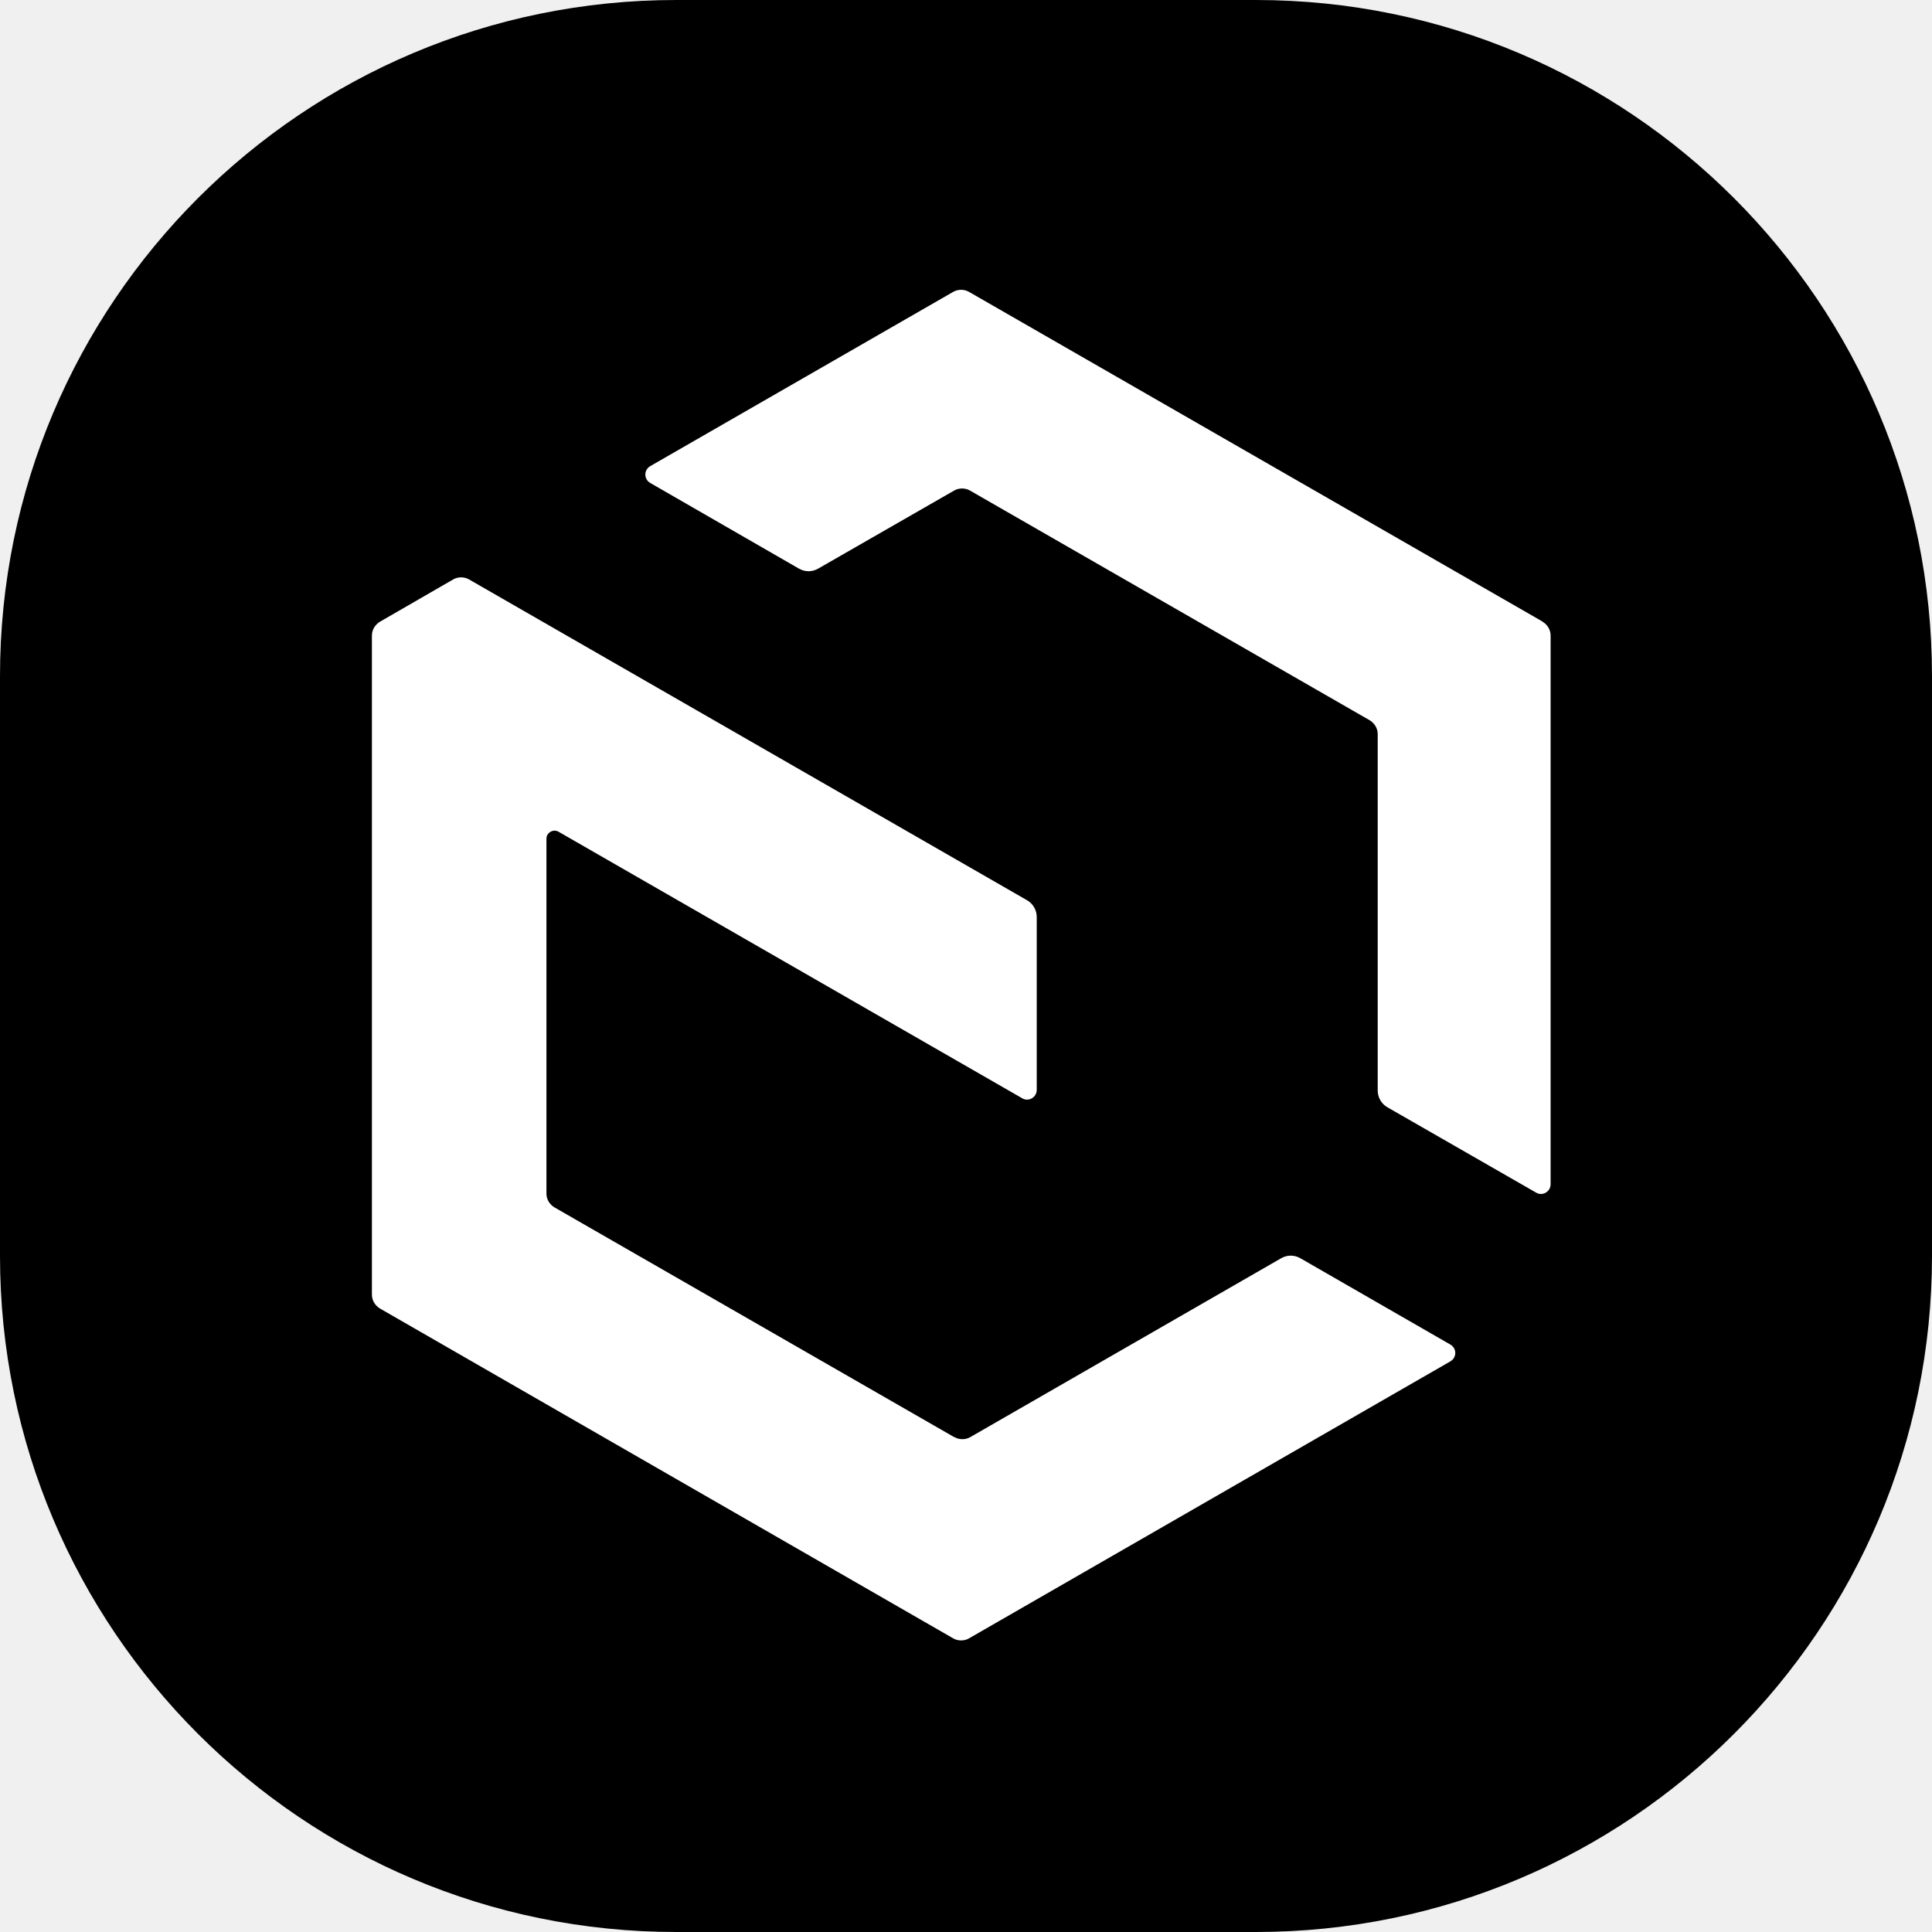
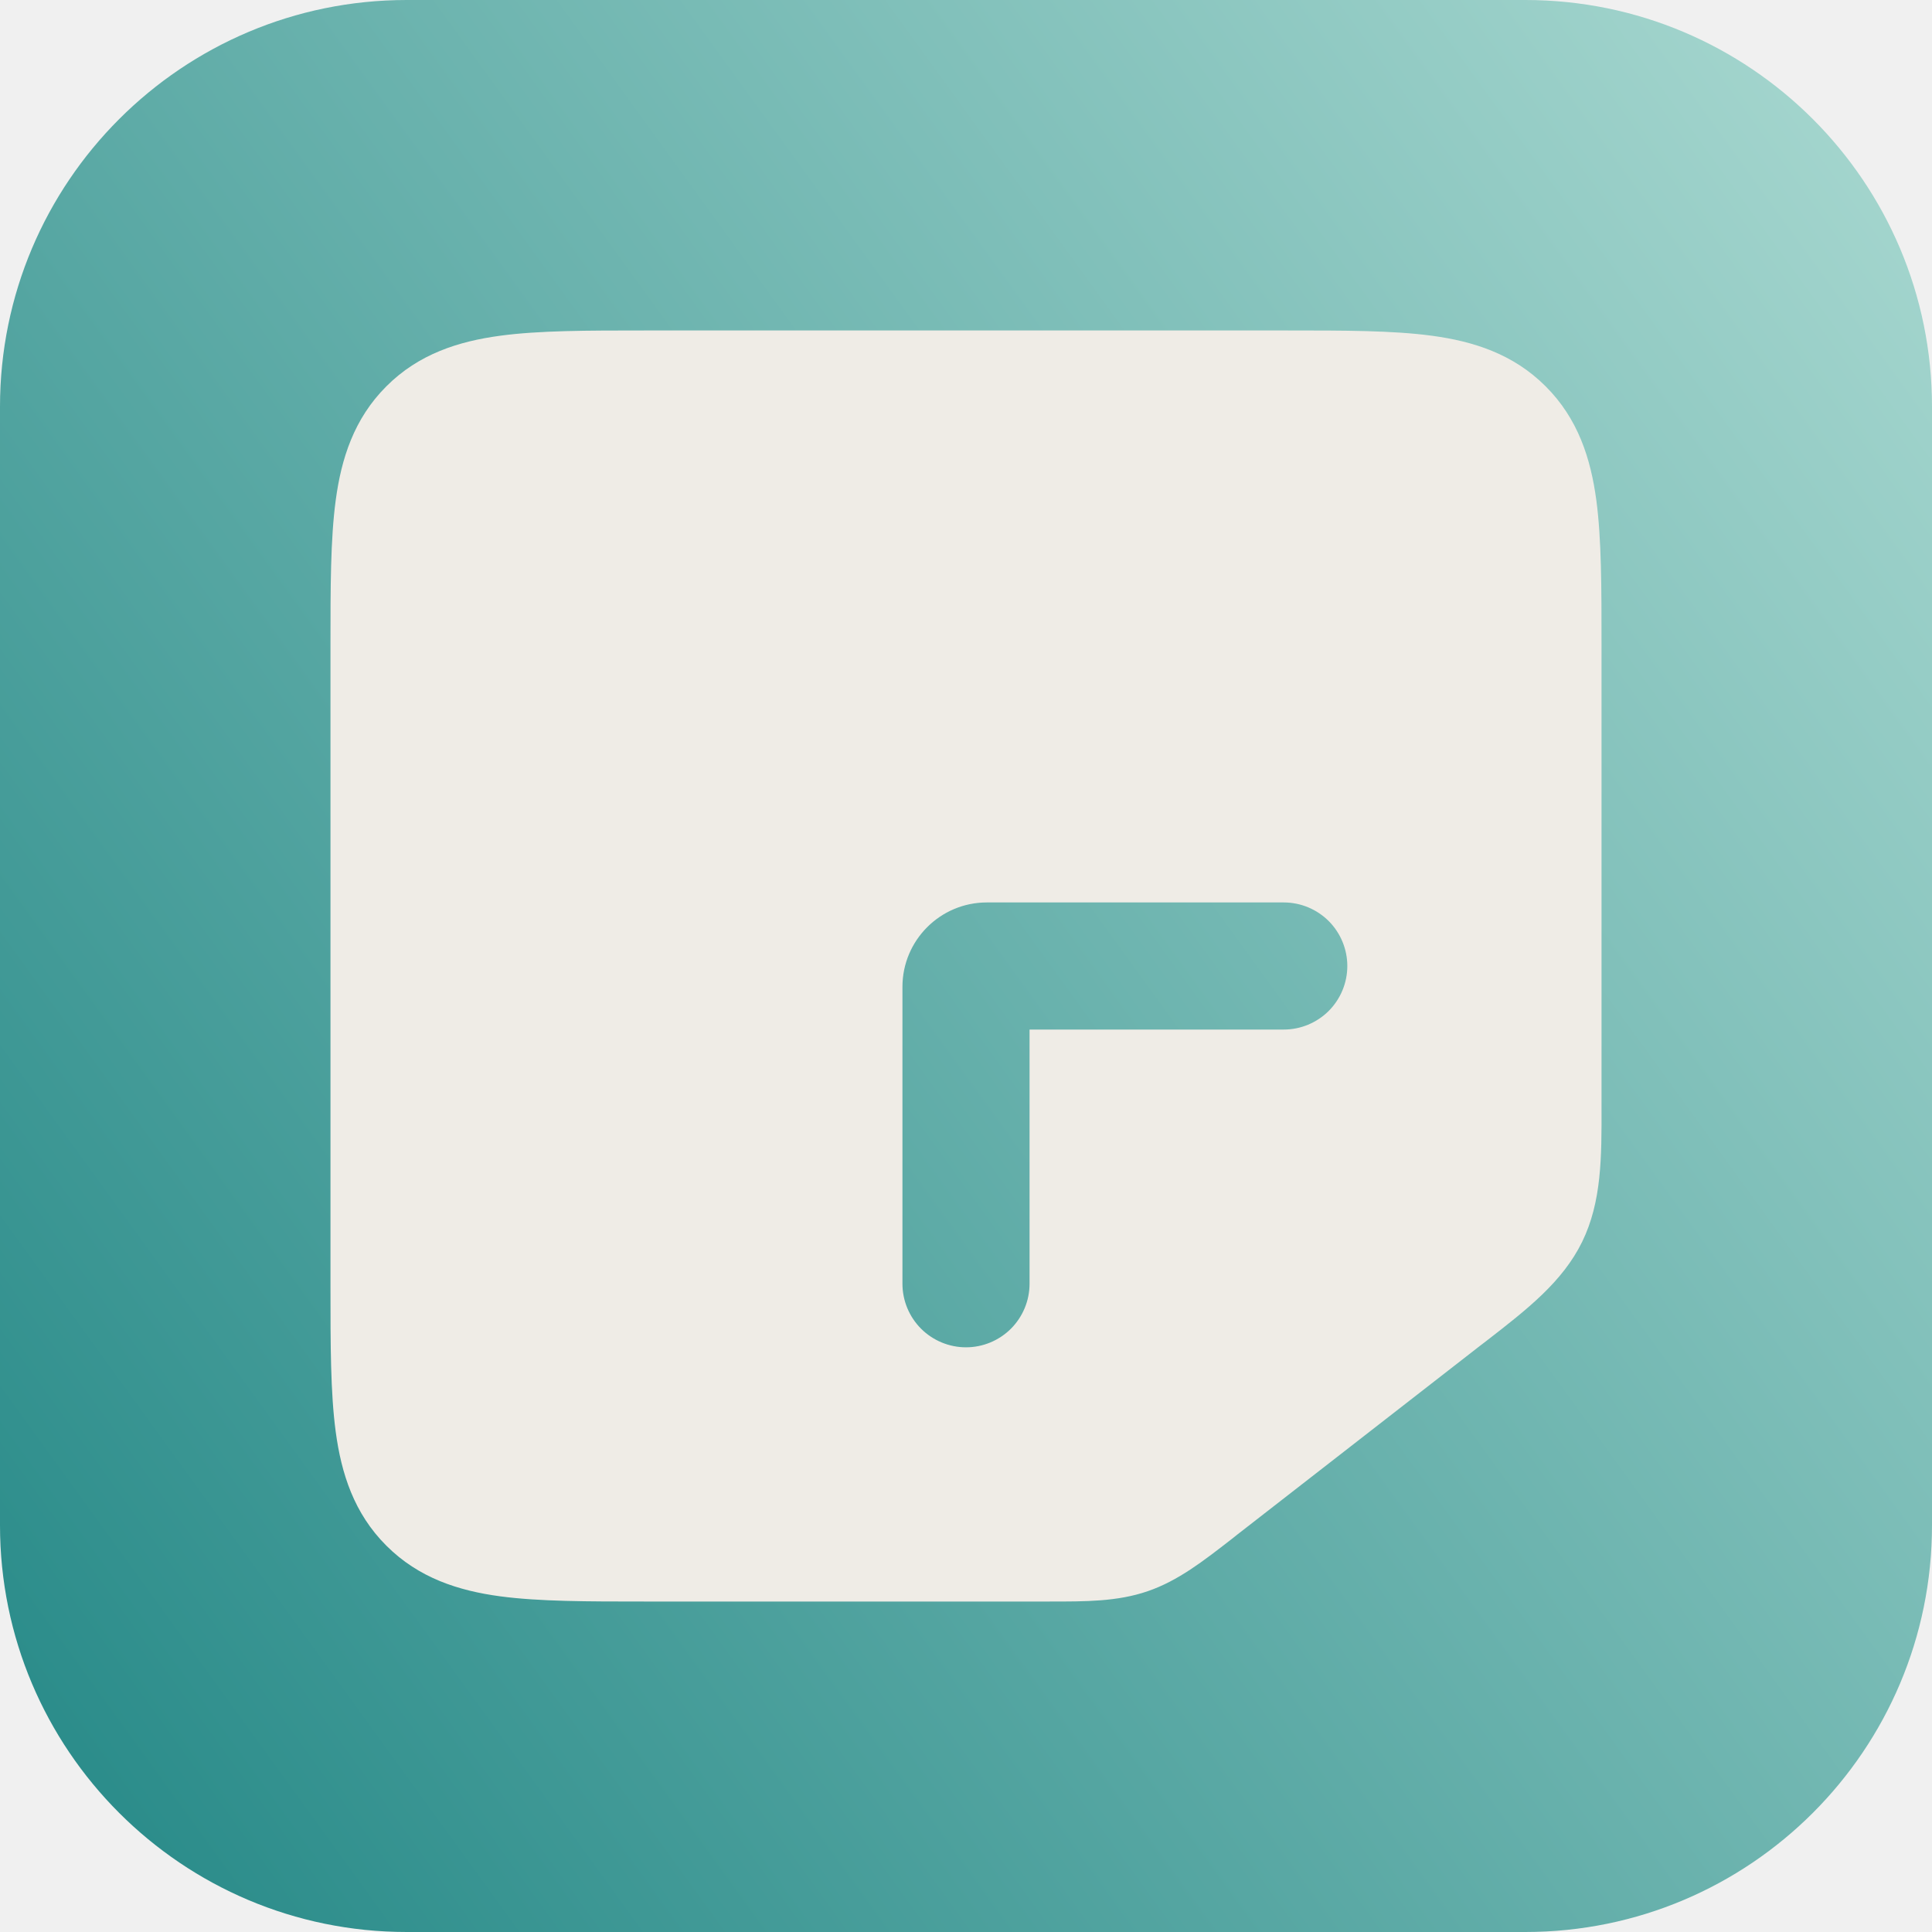
- <svg xmlns="http://www.w3.org/2000/svg" version="1.1" width="1000" height="1000">
-   <style>
-     #light-icon {
-       display: inline;
-     }
-     #dark-icon {
-       display: none;
-     }
- 
-     @media (prefers-color-scheme: dark) {
-       #light-icon {
-         display: none;
-       }
-       #dark-icon {
-         display: inline;
-       }
-     }
-   </style>
-   <g id="light-icon">
-     <svg version="1.1" width="1000" height="1000">
-       <g clip-path="url(#SvgjsClipPath1059)">
-         <rect width="1000" height="1000" fill="#000000" />
-         <g transform="matrix(5,0,0,5,192.5,150)">
-           <svg version="1.1" width="123" height="140">
-             <svg width="123" height="140" viewBox="0 0 123 140" fill="none">
-               <path d="M60.257 118.758L18.904 94.992C18.402 94.692 18.067 94.158 18.067 93.558V56.825C18.067 56.192 18.77 55.792 19.305 56.092L67.316 83.692C67.986 84.092 68.822 83.592 68.822 82.825V64.925C68.822 64.225 68.454 63.558 67.818 63.192L10.071 29.992C9.569 29.692 8.9 29.692 8.398 29.992L0.836 34.358C0.335 34.658 0 35.192 0 35.792V104.025C0 104.625 0.335 105.158 0.836 105.458L60.157 139.592C60.658 139.892 61.328 139.892 61.829 139.592L111.647 110.925C112.317 110.525 112.317 109.592 111.647 109.192L96.123 100.258C95.487 99.892 94.751 99.892 94.116 100.258L61.963 118.758C61.461 119.058 60.792 119.058 60.29 118.758H60.257Z" fill="white" />
-               <path d="M121.149 34.325L61.829 0.225C61.328 -0.075 60.658 -0.075 60.157 0.225L28.807 18.258C28.138 18.658 28.138 19.592 28.807 19.992L44.197 28.858C44.833 29.225 45.569 29.225 46.205 28.858L60.257 20.792C60.759 20.492 61.428 20.492 61.93 20.792L103.283 44.558C103.785 44.858 104.12 45.392 104.12 45.992V82.892C104.12 83.592 104.488 84.258 105.123 84.625L120.514 93.458C121.183 93.858 122.019 93.358 122.019 92.592V35.792C122.019 35.192 121.685 34.658 121.183 34.358L121.149 34.325Z" fill="white" />
-             </svg>
-           </svg>
-         </g>
-       </g>
-       <defs>
-         <clipPath id="SvgjsClipPath1059">
-           <rect width="1000" height="1000" x="0" y="0" rx="350" ry="350" />
-         </clipPath>
-       </defs>
-     </svg>
-   </g>
-   <g id="dark-icon">
-     <svg version="1.1" width="1000" height="1000">
-       <g clip-path="url(#SvgjsClipPath1060)">
-         <rect width="1000" height="1000" fill="#000000" />
-         <g transform="matrix(5,0,0,5,192.5,150)">
-           <svg version="1.1" width="123" height="140">
-             <svg width="123" height="140" viewBox="0 0 123 140" fill="none">
-               <path d="M60.257 118.758L18.904 94.992C18.402 94.692 18.067 94.158 18.067 93.558V56.825C18.067 56.192 18.77 55.792 19.305 56.092L67.316 83.692C67.986 84.092 68.822 83.592 68.822 82.825V64.925C68.822 64.225 68.454 63.558 67.818 63.192L10.071 29.992C9.569 29.692 8.9 29.692 8.398 29.992L0.836 34.358C0.335 34.658 0 35.192 0 35.792V104.025C0 104.625 0.335 105.158 0.836 105.458L60.157 139.592C60.658 139.892 61.328 139.892 61.829 139.592L111.647 110.925C112.317 110.525 112.317 109.592 111.647 109.192L96.123 100.258C95.487 99.892 94.751 99.892 94.116 100.258L61.963 118.758C61.461 119.058 60.792 119.058 60.29 118.758H60.257Z" fill="white" />
-               <path d="M121.149 34.325L61.829 0.225C61.328 -0.075 60.658 -0.075 60.157 0.225L28.807 18.258C28.138 18.658 28.138 19.592 28.807 19.992L44.197 28.858C44.833 29.225 45.569 29.225 46.205 28.858L60.257 20.792C60.759 20.492 61.428 20.492 61.93 20.792L103.283 44.558C103.785 44.858 104.12 45.392 104.12 45.992V82.892C104.12 83.592 104.488 84.258 105.123 84.625L120.514 93.458C121.183 93.858 122.019 93.358 122.019 92.592V35.792C122.019 35.192 121.685 34.658 121.183 34.358L121.149 34.325Z" fill="white" />
-             </svg>
-           </svg>
-         </g>
-       </g>
-       <defs>
-         <clipPath id="SvgjsClipPath1060">
-           <rect width="1000" height="1000" x="0" y="0" rx="350" ry="350" />
-         </clipPath>
-       </defs>
-     </svg>
-   </g>
+ <svg xmlns="http://www.w3.org/2000/svg" width="38" height="38" viewBox="0 0 38 38" fill="none">
+   <rect width="38" height="38" rx="8" fill="url(#paint0_linear_4111_12)" />
+   <path fill-rule="evenodd" clip-rule="evenodd" d="M20.642 31.5C21.35 31.5 21.976 31.503 22.574 31.297C23.17 31.093 23.665 30.706 24.223 30.273L24.335 30.184L29.087 26.488L29.25 26.363C30.035 25.754 30.734 25.212 31.119 24.425C31.504 23.637 31.503 22.754 31.5 21.76V12.668C31.5 11.56 31.5 10.605 31.398 9.84C31.288 9.021 31.039 8.235 30.401 7.599C29.764 6.961 28.979 6.713 28.16 6.603C27.395 6.5 26.44 6.5 25.332 6.5H12.668C11.56 6.5 10.605 6.5 9.84 6.603C9.021 6.713 8.235 6.961 7.599 7.599C6.961 8.236 6.713 9.021 6.603 9.84C6.5 10.605 6.5 11.56 6.5 12.668V25.332C6.5 26.44 6.5 27.395 6.603 28.16C6.713 28.979 6.961 29.765 7.599 30.401C8.236 31.039 9.021 31.288 9.84 31.398C10.605 31.5 11.56 31.5 12.668 31.5H20.642ZM26.5 19C26.5 18.669 26.368 18.351 26.134 18.116C25.899 17.882 25.581 17.75 25.25 17.75H19.41C18.494 17.75 17.75 18.494 17.75 19.41V25.25C17.75 25.581 17.882 25.899 18.116 26.134C18.351 26.368 18.669 26.5 19 26.5C19.331 26.5 19.649 26.368 19.884 26.134C20.118 25.899 20.25 25.581 20.25 25.25V20.25H25.25C25.581 20.25 25.899 20.118 26.134 19.884C26.368 19.649 26.5 19.331 26.5 19Z" fill="#EFECE6" />
+   <defs>
+     <linearGradient id="paint0_linear_4111_12" x1="38" y1="0" x2="-16.004" y2="39.141" gradientUnits="userSpaceOnUse">
+       <stop stop-color="#AAD9D1" />
+       <stop offset="1" stop-color="#017373" />
+     </linearGradient>
+   </defs>
</svg>
